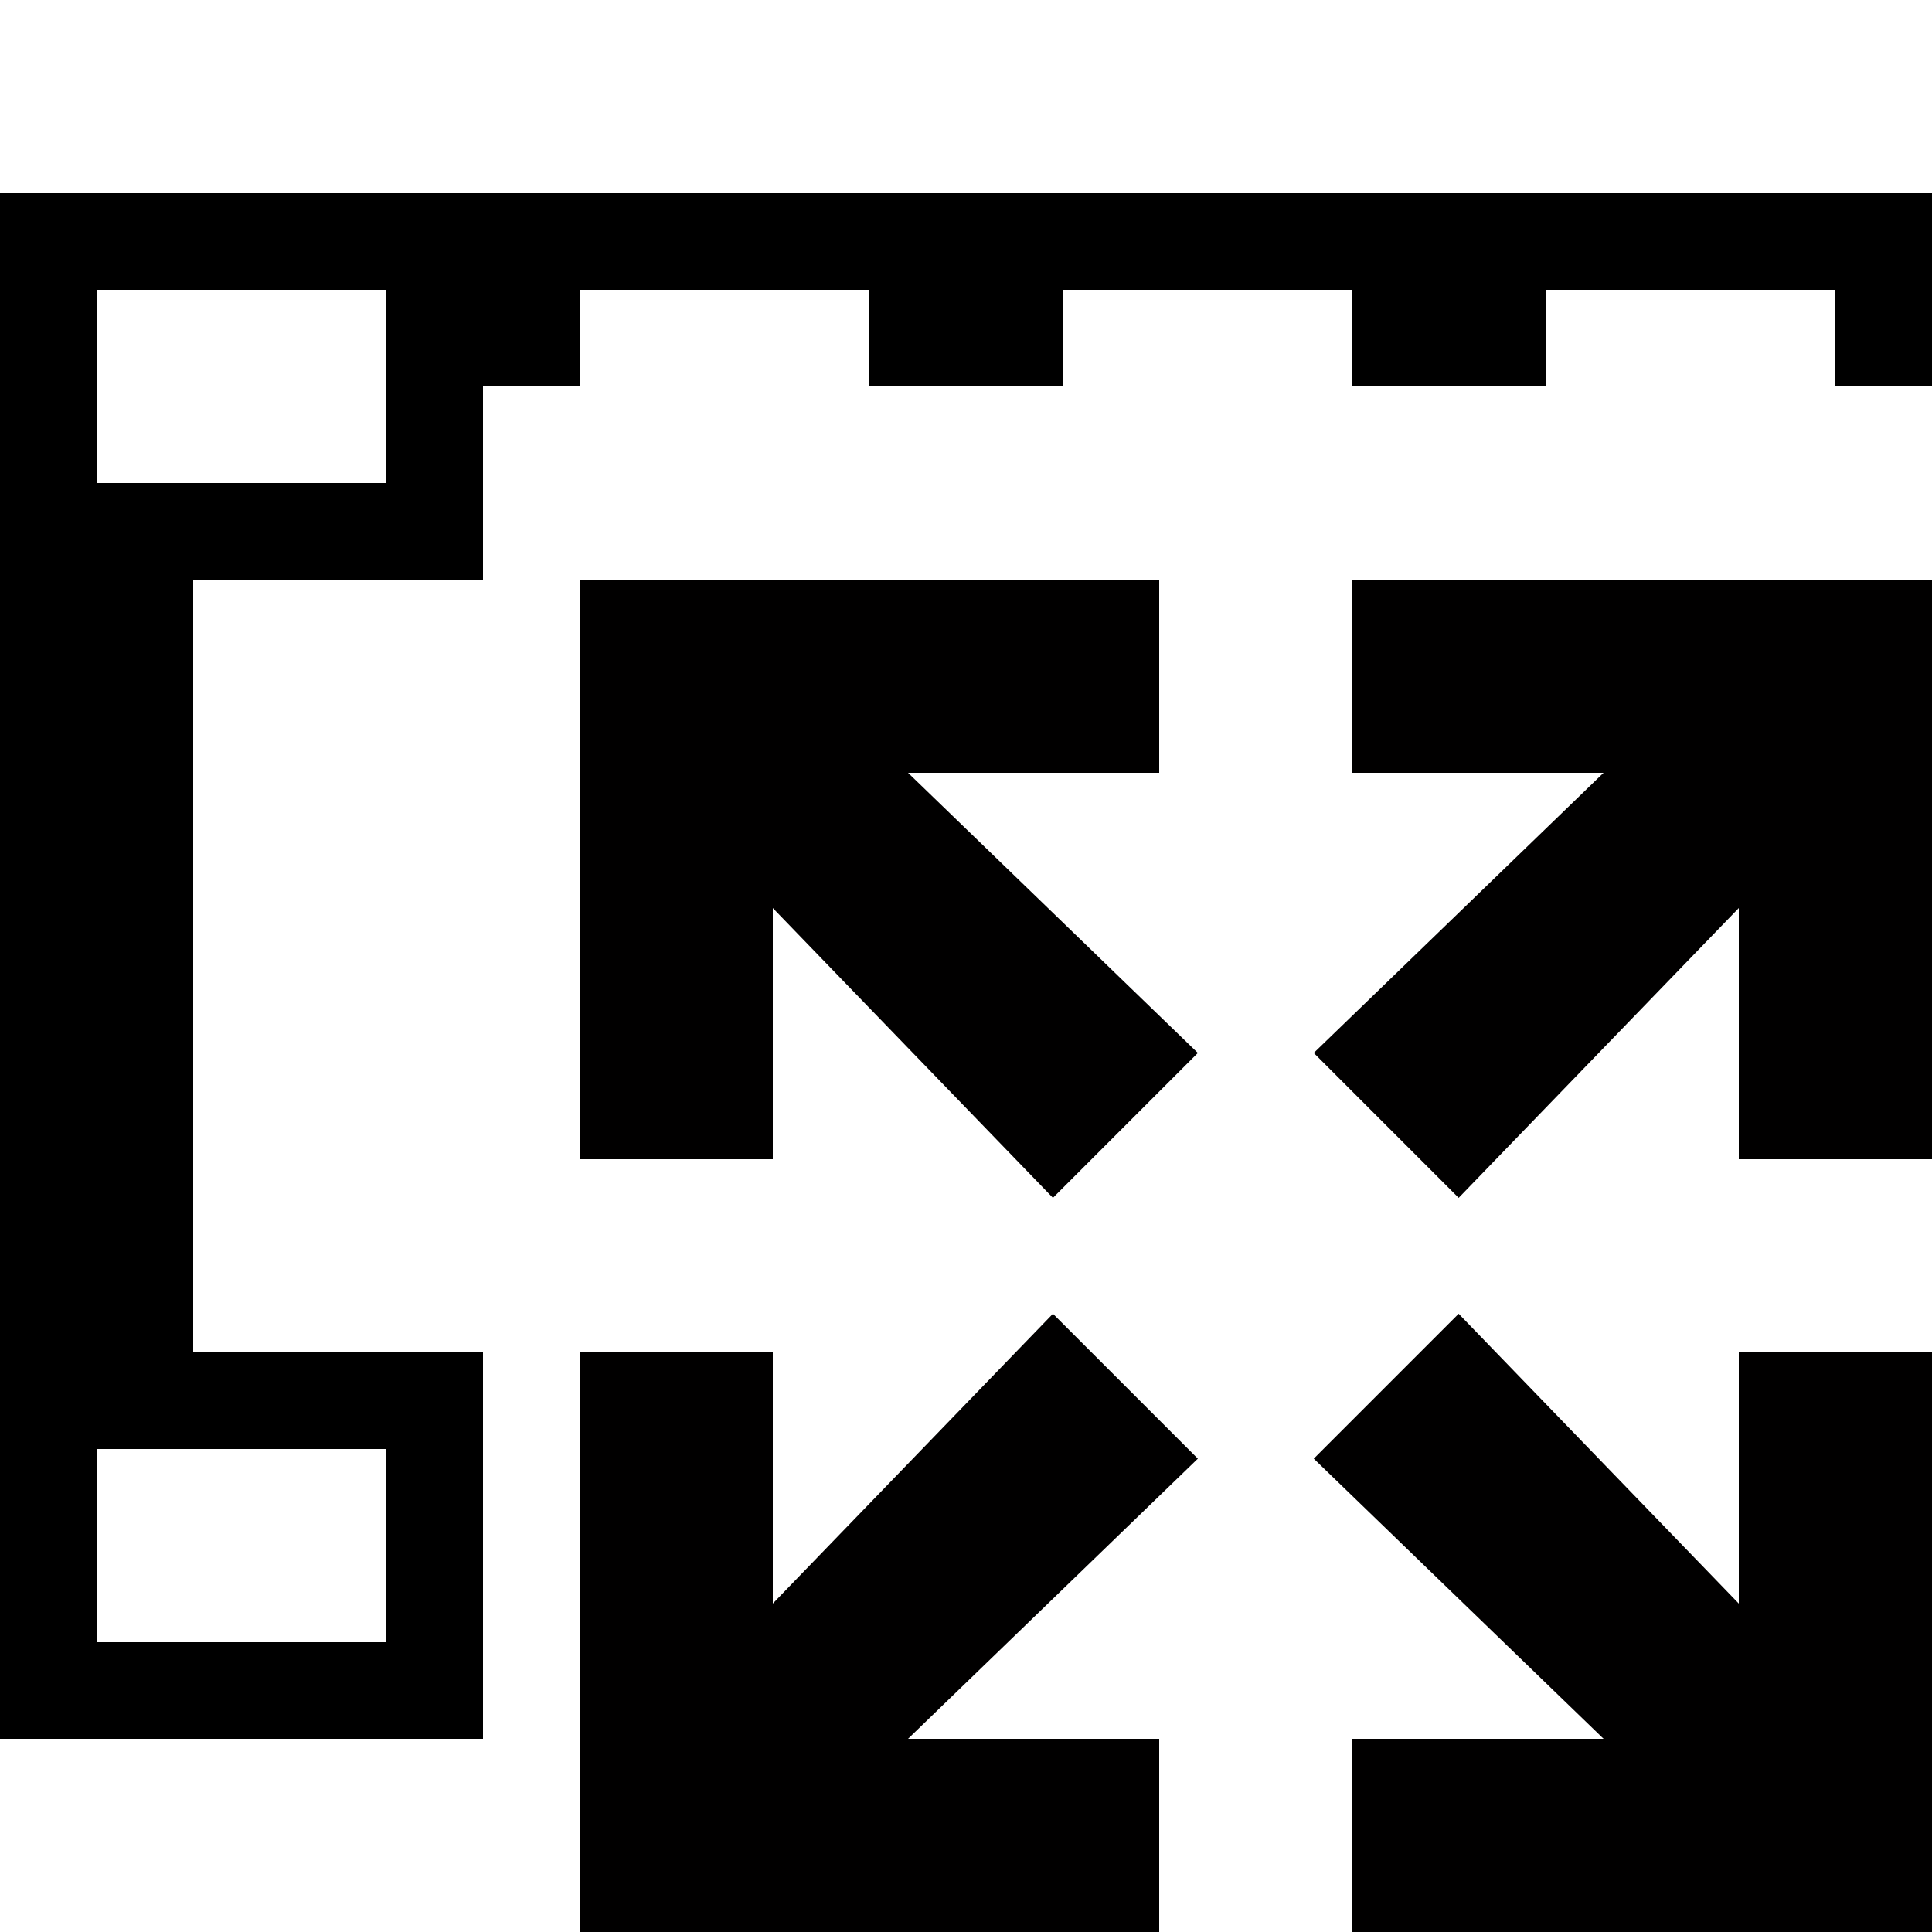
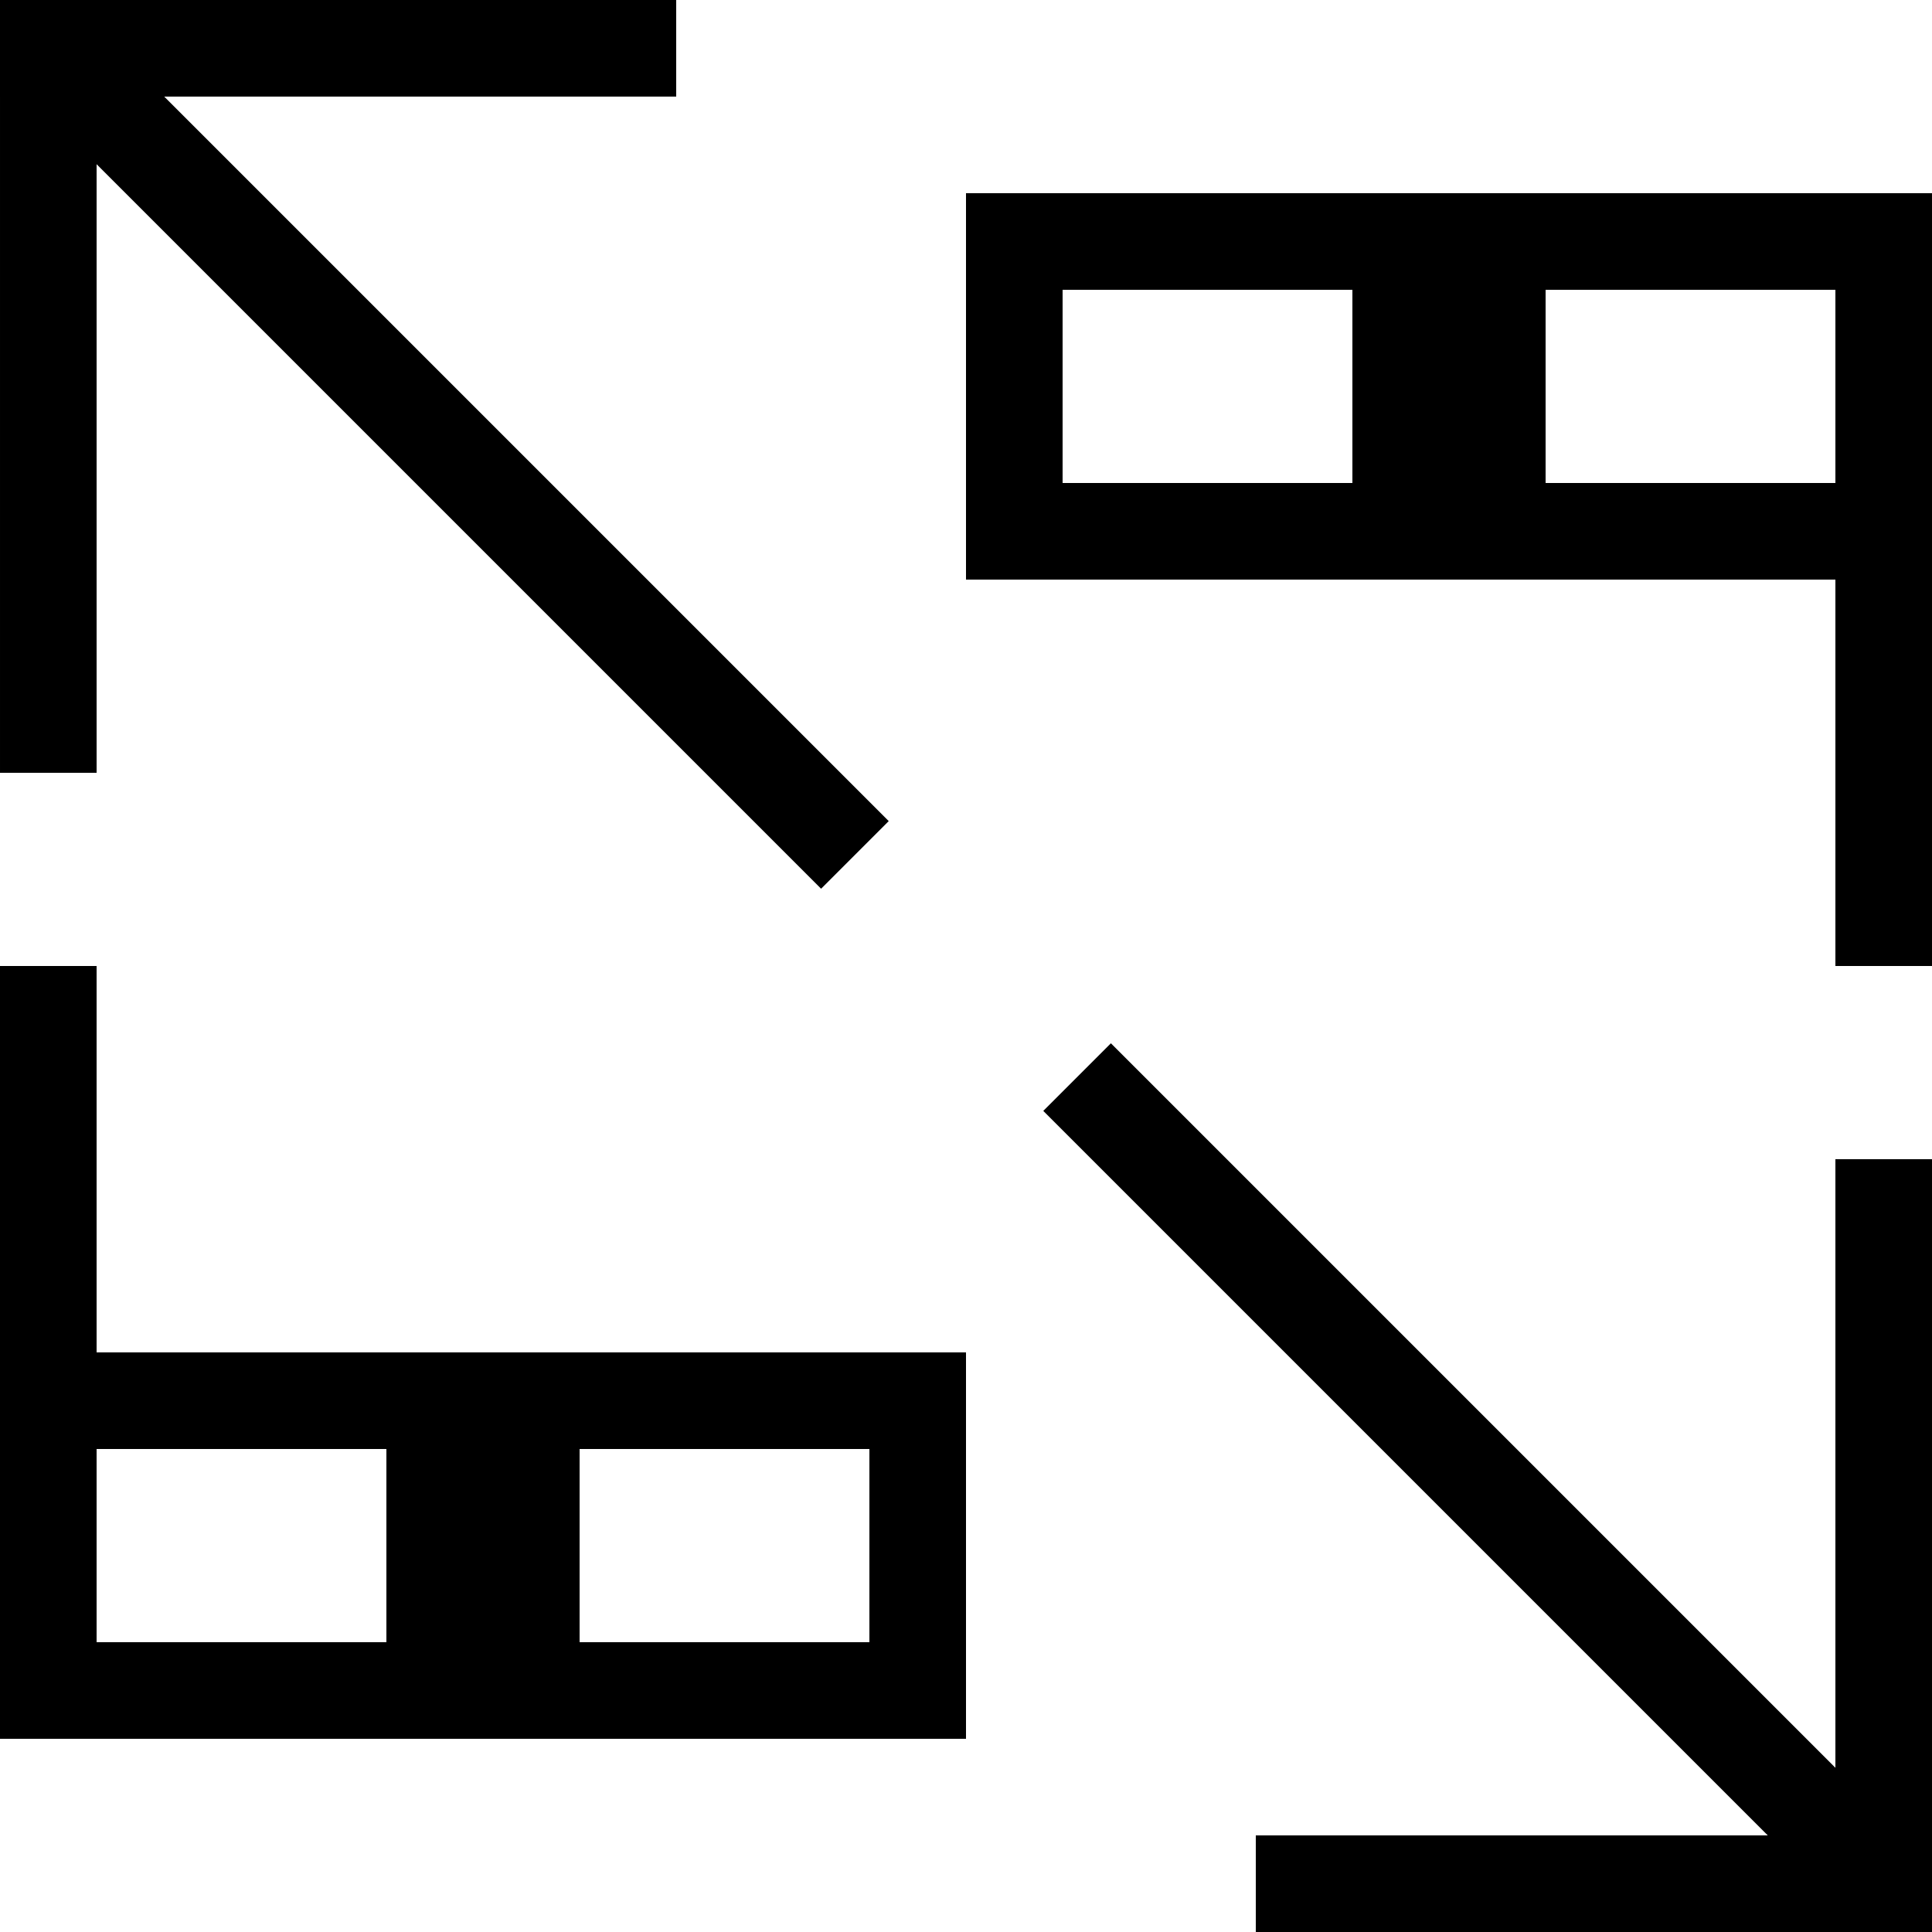
<svg xmlns="http://www.w3.org/2000/svg" width="20" height="20" viewBox="0 0 0.2 0.2" version="1.1" id="svg1">
  <defs id="defs1" />
  <g id="layer1">
-     <g id="g67" transform="translate(0.06,0.04)">
-       <path id="path66" style="fill:#010000;fill-opacity:1;stroke-width:0.01" d="M 0,0.02 V 0.034 0.04 0.08 H 0.02 V 0.054 L 0.049,0.084 0.064,0.069 0.034,0.04 H 0.06 V 0.02 H 0.02 0.014 Z" />
-       <path id="path63" style="fill:#010000;fill-opacity:1;stroke-width:0.01" d="m 0,0.16 v -0.014 -0.006 -0.04 h 0.02 v 0.026 L 0.049,0.096 0.064,0.111 0.034,0.14 H 0.06 V 0.16 H 0.02 0.014 Z" />
-       <path id="path67" style="fill:#010000;fill-opacity:1;stroke-width:0.01" d="M 0.14,0.02 V 0.034 0.04 0.08 H 0.12 V 0.054 L 0.091,0.084 0.076,0.069 0.106,0.04 H 0.08 V 0.02 h 0.04 0.006 z" />
-       <path id="path64" style="fill:#010000;fill-opacity:1;stroke-width:0.01" d="m 0.14,0.16 v -0.014 -0.006 -0.04 H 0.12 v 0.026 L 0.091,0.096 0.076,0.111 0.106,0.14 H 0.08 v 0.02 h 0.04 0.006 z" />
-     </g>
-     <path id="rect7" style="fill:#000000;stroke-width:0.014" d="M -1.953125e-05 0.02 L -1.953125e-05 0.06 L -1.953125e-05 0.14 L -1.953125e-05 0.18 L 0.02 0.18 L 0.05 0.18 L 0.05 0.14 L 0.02 0.14 L 0.02 0.06 L 0.05 0.06 L 0.05 0.04 L 0.06 0.04 L 0.06 0.03 L 0.09 0.03 L 0.09 0.04 L 0.11 0.04 L 0.11 0.03 L 0.14 0.03 L 0.14 0.04 L 0.16 0.04 L 0.16 0.03 L 0.19 0.03 L 0.19 0.04 L 0.2 0.04 L 0.2 0.02 L -1.953125e-05 0.02 z M 0.01 0.03 L 0.04 0.03 L 0.04 0.05 L 0.01 0.05 L 0.01 0.03 z M 0.01 0.15 L 0.04 0.15 L 0.04 0.17 L 0.01 0.17 L 0.01 0.15 z " />
+     <path id="rect7" style="fill:#000000;stroke-width:0.014" d="M -1.953125e-05 0.02 L -1.953125e-05 0.06 L -1.953125e-05 0.14 L -1.953125e-05 0.18 L 0.02 0.18 L 0.1 0.18 L 0.1 0.14 L 0.01 0.14 L 0.01 0.1 L 0 0.1 L 0 0.02 L -1.953125e-05 0.02 z M 0.1 0.02 L 0.1 0.06 L 0.19 0.06 L 0.19 0.1 L 0.2 0.1 L 0.2 0.02 L 0.1 0.02 z M 0.11 0.03 L 0.14 0.03 L 0.14 0.05 L 0.11 0.05 L 0.11 0.03 z M 0.16 0.03 L 0.19 0.03 L 0.19 0.05 L 0.16 0.05 L 0.16 0.03 z M 0.01 0.15 L 0.04 0.15 L 0.04 0.17 L 0.01 0.17 L 0.01 0.15 z M 0.06 0.15 L 0.09 0.15 L 0.09 0.17 L 0.06 0.17 L 0.06 0.15 z " />
+     <path id="path3" style="fill:#000000;stroke-width:0.01" d="m 0.115,0.108 -0.007,0.007 L 0.183,0.19 H 0.13 V 0.2 H 0.193 0.2 V 0.193 0.19 0.12 H 0.19 v 0.063 z" />
+     <path id="rect1" style="fill:#000000;stroke-width:0.01" d="m 0.085,0.092 0.007,-0.007 -0.075,-0.075 0.053,-10e-9 L 0.07,0 0.007,0 3.5e-7,1.5e-7 0,0.007 l 3e-7,0.003 v 0.07 h 0.01 l 10e-9,-0.063 z" />
  </g>
</svg>
